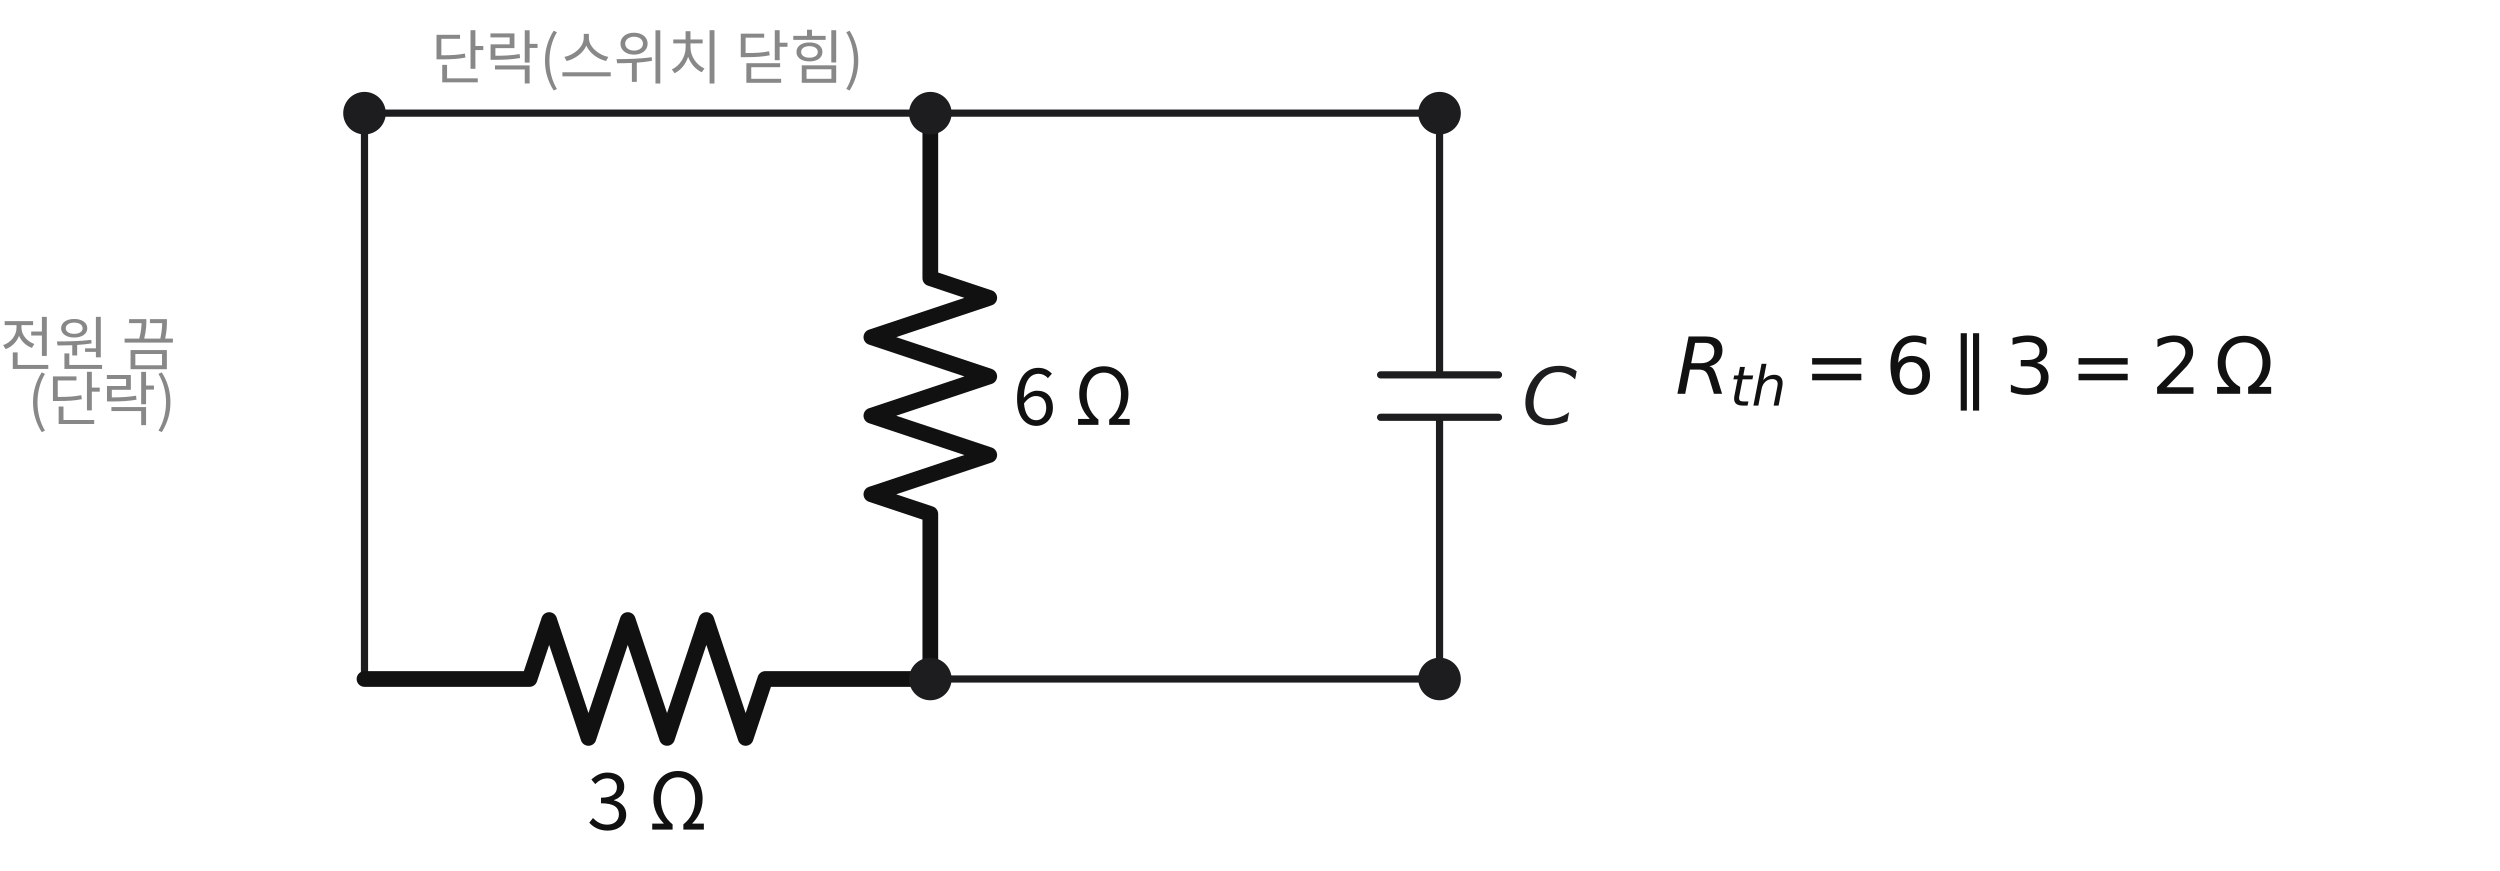
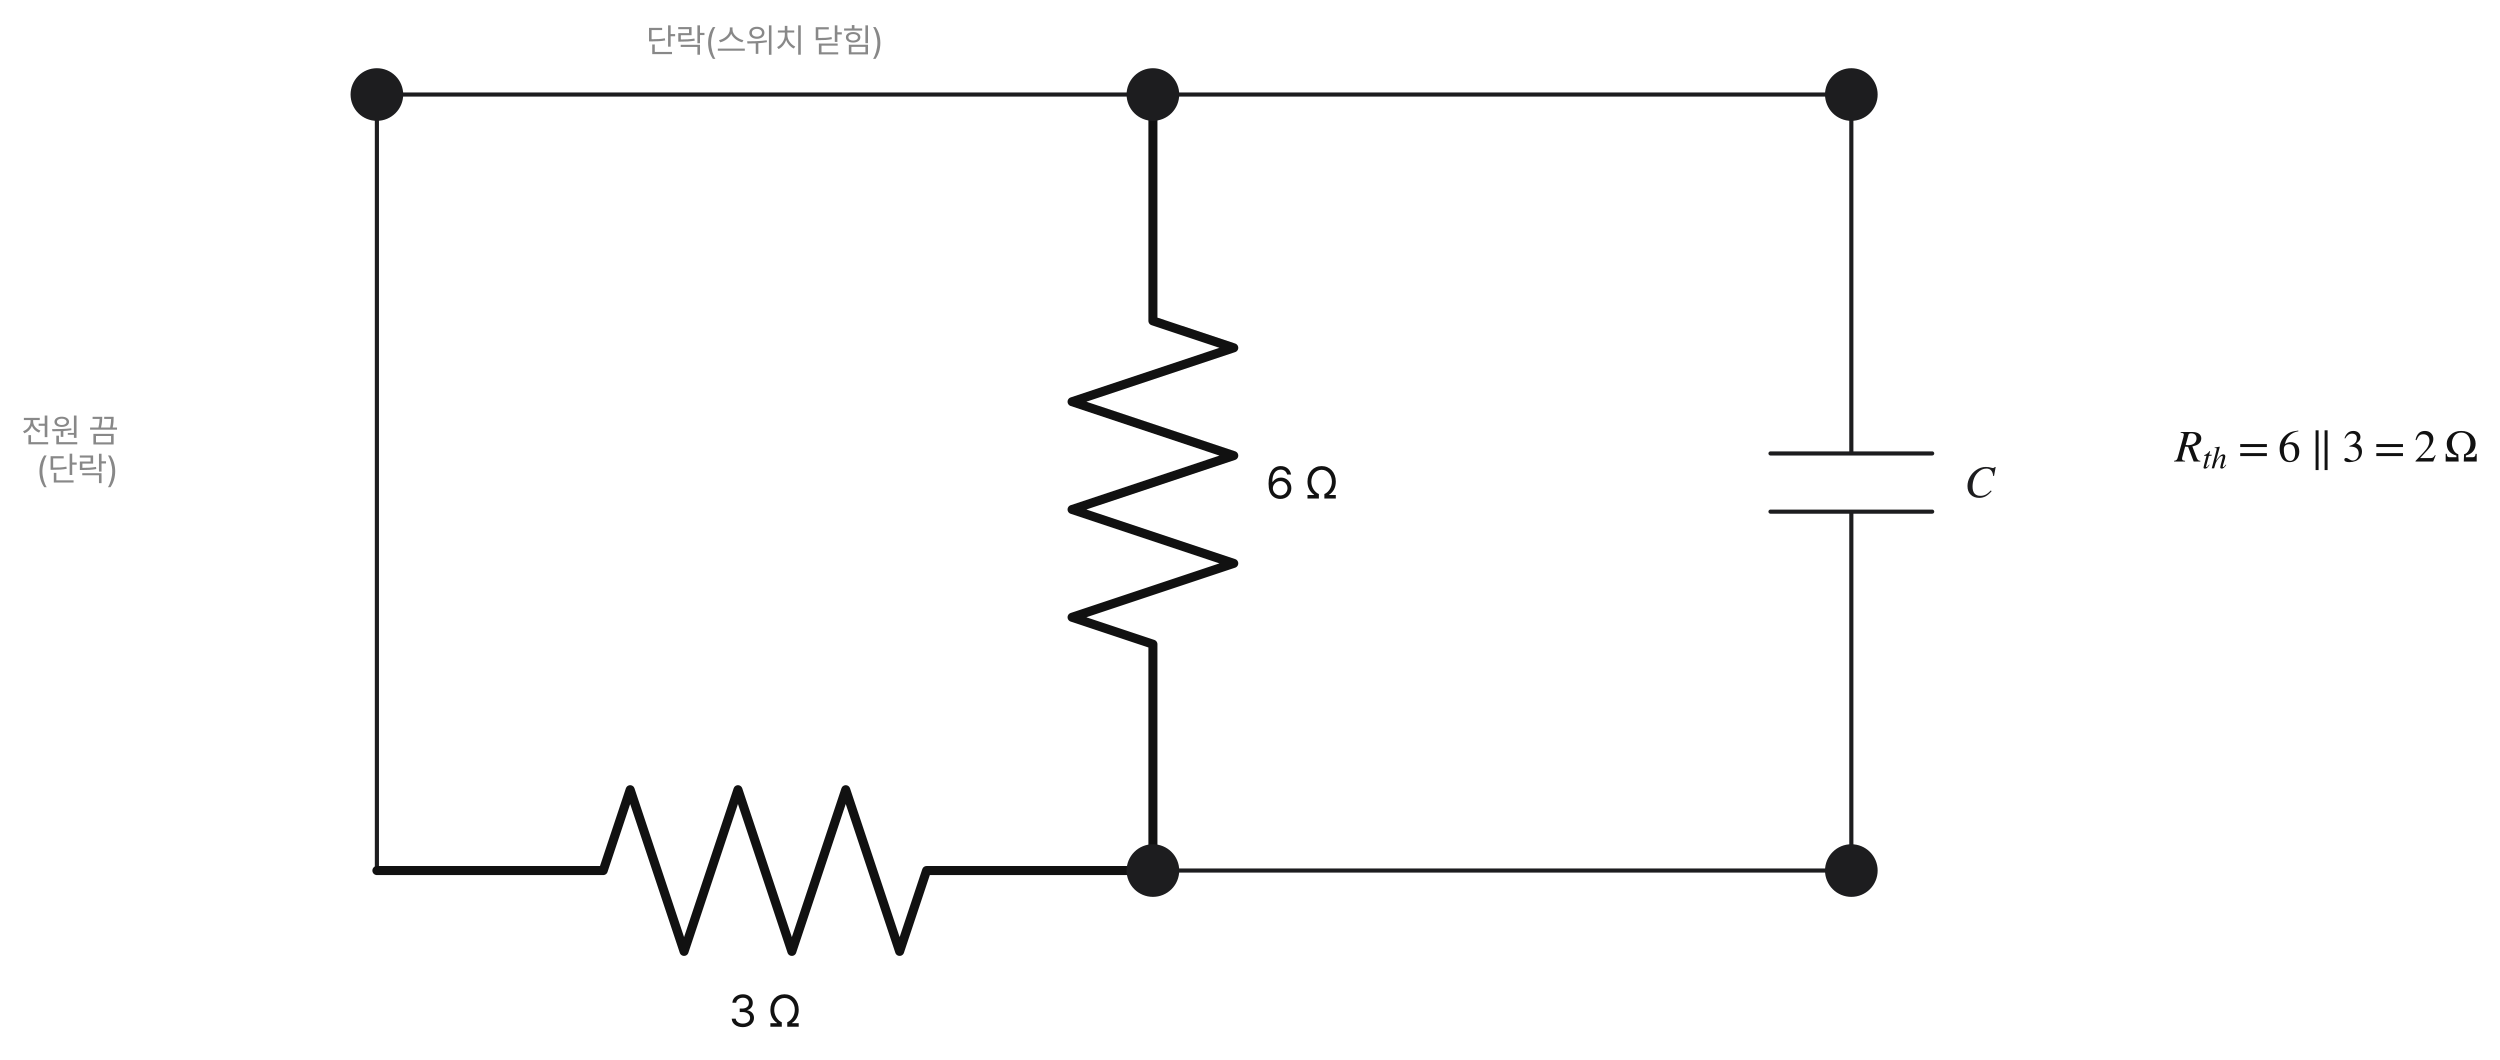
- <svg xmlns="http://www.w3.org/2000/svg" xmlns:xlink="http://www.w3.org/1999/xlink" width="381.745pt" height="132.96pt" viewBox="0 0 381.745 132.96" version="1.1">
+ <svg xmlns="http://www.w3.org/2000/svg" xmlns:xlink="http://www.w3.org/1999/xlink" width="663.029pt" height="280.97pt" viewBox="0 0 663.029 280.97" version="1.1">
  <defs>
    <style type="text/css">*{stroke-linejoin: round; stroke-linecap: butt}</style>
  </defs>
  <g id="figure_1">
    <g id="patch_1">
-       <path d="M 0 132.96  L 381.745 132.96  L 381.745 0  L 0 0  L 0 132.96  z " style="fill: none" />
+       <path d="M 0 280.97 L 663.029 280.97 L 663.029 0 L 0 0 L 0 280.97 z " style="fill: none" />
    </g>
    <g id="axes_1">
      <g id="line2d_1">
-         <path d="M 55.657 103.68  L 55.657 60.48  L 55.657 17.28  " clip-path="url(#p9a8430f06b)" style="fill: none; stroke: #1d1d1f; stroke-width: 1.1; stroke-linecap: round" />
+         <path d="M 99.956 230.881 L 99.956 127.976 L 99.956 25.071 " clip-path="url(#p9f80624210)" style="fill: none; stroke: #1d1d1f; stroke-width: 1.1; stroke-linecap: round" />
      </g>
      <g id="line2d_2">
-         <path d="M 55.657 17.28  L 98.857 17.28  L 142.057 17.28  " clip-path="url(#p9a8430f06b)" style="fill: none; stroke: #1d1d1f; stroke-width: 1.1; stroke-linecap: round" />
+         <path d="M 99.956 25.071 L 202.861 25.071 L 305.766 25.071 " clip-path="url(#p9f80624210)" style="fill: none; stroke: #1d1d1f; stroke-width: 1.1; stroke-linecap: round" />
      </g>
      <g id="line2d_3">
-         <path d="M 142.057 17.28  L 142.057 42.48  L 151.057 45.48  L 133.057 51.48  L 151.057 57.48  L 133.057 63.48  L 151.057 69.48  L 133.057 75.48  L 142.057 78.48  L 142.057 103.68  " clip-path="url(#p9a8430f06b)" style="fill: none; stroke: #111111; stroke-width: 2.4; stroke-linecap: round" />
+         <path d="M 305.766 25.071 L 305.766 85.099 L 327.204 92.245 L 284.327 106.538 L 327.204 120.83 L 284.327 135.122 L 327.204 149.415 L 284.327 163.707 L 305.766 170.853 L 305.766 230.881 " clip-path="url(#p9f80624210)" style="fill: none; stroke: #111111; stroke-width: 2.4; stroke-linecap: round" />
      </g>
      <g id="line2d_4">
-         <path d="M 142.057 17.28  L 180.937 17.28  L 219.817 17.28  " clip-path="url(#p9a8430f06b)" style="fill: none; stroke: #1d1d1f; stroke-width: 1.1; stroke-linecap: round" />
+         <path d="M 305.766 25.071 L 398.38 25.071 L 490.995 25.071 " clip-path="url(#p9f80624210)" style="fill: none; stroke: #1d1d1f; stroke-width: 1.1; stroke-linecap: round" />
      </g>
      <g id="line2d_5">
-         <path d="M 219.817 17.28  L 219.817 57.24  M 228.817 57.24  L 210.817 57.24  M 228.817 63.72  L 210.817 63.72  M 219.817 63.72  L 219.817 103.68  " clip-path="url(#p9a8430f06b)" style="fill: none; stroke: #1d1d1f; stroke-width: 1.1; stroke-linecap: round" />
+         <path d="M 490.995 25.071 L 490.995 120.258 M 512.433 120.258 L 469.556 120.258 M 512.433 135.694 L 469.556 135.694 M 490.995 135.694 L 490.995 230.881 " clip-path="url(#p9f80624210)" style="fill: none; stroke: #1d1d1f; stroke-width: 1.1; stroke-linecap: round" />
      </g>
      <g id="line2d_6">
-         <path d="M 55.657 103.68  L 80.857 103.68  L 83.857 94.68  L 89.857 112.68  L 95.857 94.68  L 101.857 112.68  L 107.857 94.68  L 113.857 112.68  L 116.857 103.68  L 142.057 103.68  " clip-path="url(#p9a8430f06b)" style="fill: none; stroke: #111111; stroke-width: 2.4; stroke-linecap: round" />
+         <path d="M 99.956 230.881 L 159.984 230.881 L 167.13 209.443 L 181.422 252.32 L 195.714 209.443 L 210.007 252.32 L 224.299 209.443 L 238.592 252.32 L 245.738 230.881 L 305.766 230.881 " clip-path="url(#p9f80624210)" style="fill: none; stroke: #111111; stroke-width: 2.4; stroke-linecap: round" />
      </g>
      <g id="line2d_7">
-         <path d="M 142.057 103.68  L 180.937 103.68  L 219.817 103.68  " clip-path="url(#p9a8430f06b)" style="fill: none; stroke: #1d1d1f; stroke-width: 1.1; stroke-linecap: round" />
+         <path d="M 305.766 230.881 L 398.38 230.881 L 490.995 230.881 " clip-path="url(#p9f80624210)" style="fill: none; stroke: #1d1d1f; stroke-width: 1.1; stroke-linecap: round" />
      </g>
      <g id="text_1">
-         <g style="fill: #888888" transform="translate(-0 55.81336) scale(0.09 -0.09)">
+         <g style="fill: #888888" transform="translate(5.76 117.2891) scale(0.09 -0.09)">
          <defs>
-             <path id="NotoSansCJKkr-Regular-d5ff" d="M 4550 5286  L 4550 3693  L 3386 3693  L 3386 3258  L 4550 3258  L 4550 1043  L 5082 1043  L 5082 5286  L 4550 5286  z M 1389 1421  L 1389 -371  L 5242 -371  L 5242 64  L 1914 64  L 1914 1421  L 1389 1421  z M 506 4819  L 506 4384  L 1792 4384  L 1792 4102  C 1792 3277 1197 2509 339 2208  L 614 1779  C 1299 2035 1824 2566 2067 3226  C 2317 2630 2816 2150 3462 1914  L 3731 2336  C 2893 2630 2330 3360 2330 4102  L 2330 4384  L 3597 4384  L 3597 4819  L 506 4819  z " transform="scale(0.015625)" />
-             <path id="NotoSansCJKkr-Regular-d4cb" d="M 2170 5056  C 1325 5056 749 4653 749 4045  C 749 3430 1325 3040 2170 3040  C 3014 3040 3590 3430 3590 4045  C 3590 4653 3014 5056 2170 5056  z M 2170 4659  C 2707 4659 3085 4416 3085 4045  C 3085 3674 2707 3437 2170 3437  C 1626 3437 1248 3674 1248 4045  C 1248 4416 1626 4659 2170 4659  z M 358 2176  C 832 2176 1382 2182 1958 2202  L 1958 1088  L 2490 1088  L 2490 2234  C 3014 2266 3552 2317 4058 2400  L 4019 2784  C 2790 2630 1357 2618 288 2611  L 358 2176  z M 3347 1869  L 3347 1485  L 4525 1485  L 4525 890  L 5056 890  L 5056 5286  L 4525 5286  L 4525 1869  L 3347 1869  z M 1107 1318  L 1107 -371  L 5197 -371  L 5197 64  L 1638 64  L 1638 1318  L 1107 1318  z " transform="scale(0.015625)" />
-             <path id="NotoSansCJKkr-Regular-1" transform="scale(0.015625)" />
-             <path id="NotoSansCJKkr-Regular-be4f" d="M 966 1677  L 966 -403  L 4909 -403  L 4909 1677  L 966 1677  z M 4384 1248  L 4384 26  L 1485 26  L 1485 1248  L 4384 1248  z M 3072 5037  L 3072 4602  L 4397 4602  C 4390 4224 4365 3674 4198 2925  L 2451 2925  C 2682 3853 2682 4525 2682 4858  L 2682 5037  L 806 5037  L 806 4602  L 2163 4602  C 2150 4230 2112 3674 1914 2925  L 320 2925  L 320 2490  L 5562 2490  L 5562 2925  L 4723 2925  C 4915 3795 4915 4422 4915 4794  L 4915 5037  L 3072 5037  z " transform="scale(0.015625)" />
+             <path id="Pretendard-Regular-2204" d="M 4831 5044 L 4338 5044 L 4338 3506 L 3194 3506 L 3194 3100 L 4338 3100 L 4338 969 L 4831 969 L 4831 5044 z M 4988 25 L 1756 25 L 1756 1338 L 1263 1338 L 1263 -388 L 4988 -388 L 4988 25 z M 2156 3900 L 2156 4188 L 3400 4188 L 3400 4594 L 406 4594 L 406 4188 L 1663 4188 L 1663 3900 C 1663 3100 1069 2369 250 2081 L 506 1681 C 1166 1928 1678 2441 1919 3081 C 2156 2506 2641 2038 3269 1813 L 3525 2206 C 2713 2481 2156 3181 2156 3900 z " transform="scale(0.015625)" />
+             <path id="Pretendard-Regular-20d0" d="M 4806 5044 L 4313 5044 L 4313 1756 L 3163 1756 L 3163 1400 L 4313 1400 L 4313 825 L 4806 825 L 4806 5044 z M 4944 25 L 1488 25 L 1488 1238 L 994 1238 L 994 -388 L 4944 -388 L 4944 25 z M 194 2469 L 263 2069 C 728 2066 1263 2069 1825 2094 L 1825 1019 L 2319 1019 L 2319 2119 C 2828 2147 3347 2197 3844 2275 L 3813 2631 C 2619 2481 1231 2475 194 2469 z M 2019 4819 C 1200 4819 644 4431 644 3850 C 644 3256 1200 2888 2019 2888 C 2831 2888 3388 3256 3394 3850 C 3388 4431 2831 4819 2019 4819 z M 2019 4444 C 2544 4450 2919 4206 2925 3850 C 2919 3488 2544 3250 2019 3250 C 1475 3250 1106 3488 1113 3850 C 1106 4206 1475 4450 2019 4444 z " transform="scale(0.015625)" />
+             <path id="Pretendard-Regular-2" transform="scale(0.015625)" />
+             <path id="Pretendard-Regular-a54" d="M 5306 2769 L 4488 2769 C 4669 3619 4669 4225 4669 4575 L 4669 4800 L 2888 4800 L 2888 4394 L 4194 4394 C 4184 4034 4156 3500 4000 2769 L 2281 2769 C 2506 3678 2506 4328 2513 4638 L 2513 4800 L 700 4800 L 700 4394 L 2025 4394 C 2016 4038 1978 3497 1794 2769 L 225 2769 L 225 2369 L 5306 2369 L 5306 2769 z M 4669 1575 L 850 1575 L 850 -413 L 4669 -413 L 4669 1575 z M 1338 1181 L 4181 1181 L 4181 -19 L 1338 -19 L 1338 1181 z " transform="scale(0.015625)" />
          </defs>
-           <use xlink:href="#NotoSansCJKkr-Regular-d5ff" />
-           <use xlink:href="#NotoSansCJKkr-Regular-d4cb" transform="translate(92 0)" />
-           <use xlink:href="#NotoSansCJKkr-Regular-1" transform="translate(184 0)" />
-           <use xlink:href="#NotoSansCJKkr-Regular-be4f" transform="translate(206.4062 0)" />
+           <use xlink:href="#Pretendard-Regular-2204" />
+           <use xlink:href="#Pretendard-Regular-20d0" transform="translate(86.42188 0)" />
+           <use xlink:href="#Pretendard-Regular-2" transform="translate(172.8438 0)" />
+           <use xlink:href="#Pretendard-Regular-a54" transform="translate(197.9375 0)" />
        </g>
-         <g style="fill: #888888" transform="translate(4.213125 64.21992) scale(0.09 -0.09)">
+         <g style="fill: #888888" transform="translate(9.662344 127.4231) scale(0.09 -0.09)">
          <defs>
-             <path id="NotoSansCJKkr-Regular-9" d="M 1530 -1254  L 1888 -1094  C 1338 -186 1075 902 1075 1990  C 1075 3072 1338 4154 1888 5069  L 1530 5235  C 941 4275 589 3245 589 1990  C 589 730 941 -301 1530 -1254  z " transform="scale(0.015625)" />
-             <path id="NotoSansCJKkr-Regular-c0e3" d="M 4282 5293  L 4282 1101  L 4813 1101  L 4813 3136  L 5670 3136  L 5670 3578  L 4813 3578  L 4813 5293  L 4282 5293  z M 589 4794  L 589 2125  L 1037 2125  C 2246 2125 2931 2163 3731 2323  L 3667 2758  C 2912 2605 2259 2566 1114 2566  L 1114 4358  L 3142 4358  L 3142 4794  L 589 4794  z M 1210 1523  L 1210 -371  L 5069 -371  L 5069 64  L 1734 64  L 1734 1523  L 1210 1523  z " transform="scale(0.015625)" />
-             <path id="NotoSansCJKkr-Regular-c578" d="M 1050 1466  L 1050 1030  L 4282 1030  L 4282 -493  L 4813 -493  L 4813 1466  L 1050 1466  z M 557 4947  L 557 4512  L 2643 4512  L 2643 3757  L 570 3757  L 570 2074  L 1024 2074  C 2099 2074 2861 2112 3776 2266  L 3725 2701  C 2842 2554 2106 2515 1094 2515  L 1094 3341  L 3162 3341  L 3162 4947  L 557 4947  z M 4282 5286  L 4282 1773  L 4813 1773  L 4813 3366  L 5670 3366  L 5670 3808  L 4813 3808  L 4813 5286  L 4282 5286  z " transform="scale(0.015625)" />
-             <path id="NotoSansCJKkr-Regular-a" d="M 634 -1254  C 1222 -301 1574 730 1574 1990  C 1574 3245 1222 4275 634 5235  L 269 5069  C 819 4154 1094 3072 1094 1990  C 1094 902 819 -186 269 -1094  L 634 -1254  z " transform="scale(0.015625)" />
+             <path id="Pretendard-Regular-33d1" d="M 569 1725 C 575 544 894 -438 1469 -1275 L 1944 -1275 C 1519 -656 1125 613 1125 1725 C 1125 2838 1519 4100 1944 4719 L 1469 4719 C 894 3888 575 2906 569 1725 z " transform="scale(0.015625)" />
+             <path id="Pretendard-Regular-ce8" d="M 4569 5050 L 4081 5050 L 4081 1025 L 4569 1025 L 4569 2981 L 5413 2981 L 5413 3394 L 4569 3394 L 4569 5050 z M 2963 4569 L 488 4569 L 488 2013 L 919 2013 C 2088 2013 2750 2050 3531 2200 L 3469 2606 C 2725 2453 2091 2425 975 2425 L 975 4156 L 2963 4156 L 2963 4569 z M 4825 25 L 1575 25 L 1575 1431 L 1094 1431 L 1094 -388 L 4825 -388 L 4825 25 z " transform="scale(0.015625)" />
+             <path id="Pretendard-Regular-117d" d="M 2981 4713 L 463 4713 L 463 4313 L 2500 4313 L 2500 3569 L 475 3569 L 475 1969 L 906 1969 C 1938 1969 2681 2000 3575 2150 L 3525 2556 C 2659 2409 1944 2375 956 2375 L 956 3181 L 2981 3181 L 2981 4713 z M 4569 5044 L 4081 5044 L 4081 1669 L 4569 1669 L 4569 3206 L 5413 3206 L 5413 3619 L 4569 3619 L 4569 5044 z M 4569 1375 L 931 1375 L 931 975 L 4081 975 L 4081 -506 L 4569 -506 L 4569 1375 z " transform="scale(0.015625)" />
+             <path id="Pretendard-Regular-33d2" d="M 1613 1725 C 1606 2906 1288 3888 713 4719 L 238 4719 C 663 4100 1056 2838 1056 1725 C 1056 613 663 -656 238 -1275 L 713 -1275 C 1288 -438 1606 544 1613 1725 z " transform="scale(0.015625)" />
          </defs>
-           <use xlink:href="#NotoSansCJKkr-Regular-9" />
-           <use xlink:href="#NotoSansCJKkr-Regular-c0e3" transform="translate(33.79688 0)" />
-           <use xlink:href="#NotoSansCJKkr-Regular-c578" transform="translate(125.7969 0)" />
-           <use xlink:href="#NotoSansCJKkr-Regular-a" transform="translate(217.7969 0)" />
+           <use xlink:href="#Pretendard-Regular-33d1" />
+           <use xlink:href="#Pretendard-Regular-ce8" transform="translate(34.07812 0)" />
+           <use xlink:href="#Pretendard-Regular-117d" transform="translate(120.5 0)" />
+           <use xlink:href="#Pretendard-Regular-33d2" transform="translate(206.9219 0)" />
        </g>
      </g>
      <g id="text_2">
-         <g style="fill: #888888" transform="translate(65.82656 12.05156) scale(0.09 -0.09)">
+         <g style="fill: #888888" transform="translate(171.4415 13.81315) scale(0.09 -0.09)">
          <defs>
-             <path id="NotoSansCJKkr-Regular-d09f" d="M 320 723  L 320 282  L 5568 282  L 5568 723  L 320 723  z M 2637 4890  L 2637 4448  C 2637 3462 1549 2586 538 2387  L 774 1946  C 1651 2150 2547 2771 2918 3610  C 3296 2765 4186 2144 5062 1946  L 5306 2387  C 4288 2579 3194 3462 3194 4448  L 3194 4890  L 2637 4890  z " transform="scale(0.015625)" />
-             <path id="NotoSansCJKkr-Regular-d4ff" d="M 2208 5018  C 1350 5018 736 4538 736 3827  C 736 3123 1350 2637 2208 2637  C 3072 2637 3686 3123 3686 3827  C 3686 4538 3072 5018 2208 5018  z M 2208 4582  C 2778 4582 3181 4275 3181 3827  C 3181 3379 2778 3078 2208 3078  C 1651 3078 1248 3379 1248 3827  C 1248 4275 1651 4582 2208 4582  z M 4538 5286  L 4538 -499  L 5062 -499  L 5062 5286  L 4538 5286  z M 378 1702  C 851 1702 1402 1709 1978 1734  L 1978 -320  L 2509 -320  L 2509 1766  C 3059 1805 3616 1862 4160 1965  L 4122 2362  C 2854 2170 1382 2150 307 2150  L 378 1702  z " transform="scale(0.015625)" />
-             <path id="NotoSansCJKkr-Regular-dc53" d="M 4525 5293  L 4525 -499  L 5056 -499  L 5056 5293  L 4525 5293  z M 1920 5184  L 1920 4288  L 582 4288  L 582 3859  L 1926 3859  L 1926 3418  C 1926 2406 1286 1427 429 1030  L 723 621  C 1395 934 1939 1600 2195 2406  C 2464 1645 3014 1024 3674 723  L 3968 1133  C 3104 1510 2451 2451 2451 3418  L 2451 3859  L 3770 3859  L 3770 4288  L 2451 4288  L 2451 5184  L 1920 5184  z " transform="scale(0.015625)" />
-             <path id="NotoSansCJKkr-Regular-c0e6" d="M 4282 5293  L 4282 2035  L 4813 2035  L 4813 3488  L 5664 3488  L 5664 3930  L 4813 3930  L 4813 5293  L 4282 5293  z M 589 4915  L 589 2362  L 1037 2362  C 2246 2362 2931 2406 3731 2566  L 3667 3002  C 2912 2848 2259 2810 1114 2810  L 1114 4480  L 3130 4480  L 3130 4915  L 589 4915  z M 1197 13  L 1197 -422  L 4973 -422  L 4973 13  L 1728 13  L 1728 1274  L 4864 1274  L 4864 1709  L 1197 1709  L 1197 13  z " transform="scale(0.015625)" />
-             <path id="NotoSansCJKkr-Regular-e593" d="M 4531 5293  L 4531 1786  L 5062 1786  L 5062 5293  L 4531 5293  z M 1325 1478  L 1325 -422  L 5062 -422  L 5062 1478  L 1325 1478  z M 4544 1050  L 4544 13  L 1843 13  L 1843 1050  L 4544 1050  z M 2163 3962  C 1312 3962 749 3558 749 2931  C 749 2298 1312 1901 2163 1901  C 3014 1901 3571 2298 3571 2931  C 3571 3558 3014 3962 2163 3962  z M 2163 3558  C 2707 3558 3066 3315 3066 2931  C 3066 2547 2707 2304 2163 2304  C 1613 2304 1254 2547 1254 2931  C 1254 3315 1613 3558 2163 3558  z M 1894 5338  L 1894 4678  L 403 4678  L 403 4243  L 3917 4243  L 3917 4678  L 2432 4678  L 2432 5338  L 1894 5338  z " transform="scale(0.015625)" />
+             <path id="Pretendard-Regular-1ca4" d="M 2994 4231 L 2994 4656 L 2481 4656 L 2481 4231 C 2481 3275 1400 2438 438 2250 L 663 1838 C 1503 2034 2384 2631 2744 3450 C 3103 2628 3988 2031 4825 1838 L 5050 2250 C 4081 2431 2994 3281 2994 4231 z M 5313 656 L 225 656 L 225 250 L 5313 250 L 5313 656 z " transform="scale(0.015625)" />
+             <path id="Pretendard-Regular-2104" d="M 2056 4775 C 1225 4781 631 4325 631 3644 C 631 2969 1225 2500 2056 2506 C 2888 2500 3481 2969 3481 3644 C 3481 4325 2888 4781 2056 4775 z M 2056 4375 C 2619 4381 3013 4075 3013 3644 C 3013 3206 2619 2906 2056 2913 C 1500 2906 1106 3206 1113 3644 C 1106 4075 1500 4381 2056 4375 z M 4806 5044 L 4325 5044 L 4325 -513 L 4806 -513 L 4806 5044 z M 213 2031 L 281 1613 C 744 1616 1278 1619 1844 1644 L 1844 -338 L 2331 -338 L 2331 1675 C 2866 1706 3419 1766 3950 1863 L 3919 2231 C 2681 2050 1256 2031 213 2031 z " transform="scale(0.015625)" />
+             <path id="Pretendard-Regular-2858" d="M 4806 5050 L 4313 5050 L 4313 -506 L 4806 -506 L 4806 5050 z M 2275 3238 L 2275 3681 L 3569 3681 L 3569 4081 L 2275 4081 L 2275 4944 L 1788 4944 L 1788 4081 L 488 4081 L 488 3681 L 1794 3681 L 1794 3238 C 1794 2263 1163 1325 338 950 L 613 569 C 1253 872 1794 1513 2044 2294 C 2303 1556 2847 953 3488 669 L 3763 1050 C 2925 1406 2275 2306 2275 3238 z " transform="scale(0.015625)" />
+             <path id="Pretendard-Regular-ceb" d="M 4569 5050 L 4081 5050 L 4081 1919 L 4569 1919 L 4569 3325 L 5406 3325 L 5406 3738 L 4569 3738 L 4569 5050 z M 2950 4688 L 488 4688 L 488 2244 L 919 2244 C 2088 2244 2750 2281 3531 2438 L 3469 2844 C 2725 2691 2091 2656 975 2656 L 975 4281 L 2950 4281 L 2950 4688 z M 4625 1606 L 1081 1606 L 1081 -431 L 4725 -431 L 4725 -31 L 1575 -31 L 1575 1206 L 4625 1206 L 4625 1606 z " transform="scale(0.015625)" />
+             <path id="Pretendard-Regular-3198" d="M 4813 5050 L 4325 5050 L 4325 1681 L 4813 1681 L 4813 5050 z M 4813 1381 L 1200 1381 L 1200 -431 L 4813 -431 L 4813 1381 z M 1681 988 L 4331 988 L 4331 -31 L 1681 -31 L 1681 988 z M 3713 4450 L 2256 4450 L 2256 5094 L 1763 5094 L 1763 4450 L 306 4450 L 306 4050 L 3713 4050 L 3713 4450 z M 2013 3775 C 1188 3775 644 3388 650 2788 C 644 2181 1188 1794 2013 1794 C 2831 1794 3375 2181 3375 2788 C 3375 3388 2831 3775 2013 3775 z M 2013 3400 C 2550 3400 2906 3156 2906 2788 C 2906 2406 2550 2175 2013 2169 C 1469 2175 1113 2406 1119 2788 C 1113 3156 1469 3400 2013 3400 z " transform="scale(0.015625)" />
          </defs>
-           <use xlink:href="#NotoSansCJKkr-Regular-c0e3" />
-           <use xlink:href="#NotoSansCJKkr-Regular-c578" transform="translate(92 0)" />
-           <use xlink:href="#NotoSansCJKkr-Regular-9" transform="translate(184 0)" />
-           <use xlink:href="#NotoSansCJKkr-Regular-d09f" transform="translate(217.7969 0)" />
-           <use xlink:href="#NotoSansCJKkr-Regular-d4ff" transform="translate(309.7969 0)" />
-           <use xlink:href="#NotoSansCJKkr-Regular-dc53" transform="translate(401.7969 0)" />
-           <use xlink:href="#NotoSansCJKkr-Regular-1" transform="translate(493.7969 0)" />
-           <use xlink:href="#NotoSansCJKkr-Regular-c0e6" transform="translate(516.2031 0)" />
-           <use xlink:href="#NotoSansCJKkr-Regular-e593" transform="translate(608.2031 0)" />
-           <use xlink:href="#NotoSansCJKkr-Regular-a" transform="translate(700.2031 0)" />
+           <use xlink:href="#Pretendard-Regular-ce8" />
+           <use xlink:href="#Pretendard-Regular-117d" transform="translate(86.42188 0)" />
+           <use xlink:href="#Pretendard-Regular-33d1" transform="translate(172.8438 0)" />
+           <use xlink:href="#Pretendard-Regular-1ca4" transform="translate(206.9219 0)" />
+           <use xlink:href="#Pretendard-Regular-2104" transform="translate(293.3438 0)" />
+           <use xlink:href="#Pretendard-Regular-2858" transform="translate(379.7656 0)" />
+           <use xlink:href="#Pretendard-Regular-2" transform="translate(466.1875 0)" />
+           <use xlink:href="#Pretendard-Regular-ceb" transform="translate(491.2812 0)" />
+           <use xlink:href="#Pretendard-Regular-3198" transform="translate(577.7031 0)" />
+           <use xlink:href="#Pretendard-Regular-33d2" transform="translate(664.125 0)" />
        </g>
      </g>
      <g id="text_3">
-         <g style="fill: #111111" transform="translate(154.6566 64.87781) scale(0.12 -0.12)">
+         <g style="fill: #111111" transform="translate(335.7796 132.2128) scale(0.12 -0.12)">
          <defs>
-             <path id="NotoSansCJKkr-Regular-f6b7" d="M 1920 -83  C 2650 -83 3264 506 3264 1376  C 3264 2310 2752 2784 1958 2784  C 1594 2784 1184 2566 896 2202  C 922 3661 1459 4160 2106 4160  C 2394 4160 2675 4026 2854 3802  L 3181 4166  C 2925 4442 2573 4646 2080 4646  C 1171 4646 346 3942 346 2112  C 346 646 1018 -83 1920 -83  z M 909 1741  C 1222 2189 1574 2349 1869 2349  C 2432 2349 2720 1971 2720 1376  C 2720 774 2368 378 1914 378  C 1338 378 986 851 909 1741  z " transform="scale(0.015625)" />
-             <path id="NotoSansCJKkr-Regular-118" d="M 326 0  L 1984 0  L 1984 429  C 1453 851 1030 1485 1030 2477  C 1030 3494 1549 4256 2426 4256  C 3302 4256 3821 3494 3821 2477  C 3821 1485 3405 851 2861 429  L 2861 0  L 4531 0  L 4531 486  L 3590 486  L 3590 512  C 4000 915 4429 1562 4429 2509  C 4429 3827 3635 4774 2426 4774  C 1210 4774 422 3827 422 2509  C 422 1562 858 915 1261 512  L 1261 486  L 326 486  L 326 0  z " transform="scale(0.015625)" />
+             <path id="Pretendard-Regular-32cf" d="M 2000 -63 C 2950 -69 3575 613 3575 1463 C 3575 2338 2906 2963 2100 2963 C 1613 2963 1200 2738 938 2363 L 881 2363 C 881 3450 1325 4088 2069 4088 C 2575 4088 2875 3788 2981 3388 L 3538 3388 C 3419 4100 2863 4588 2069 4588 C 1006 4588 350 3688 350 2088 C 350 413 1213 -50 2000 -63 z M 2000 431 C 1394 431 956 919 956 1450 C 963 1988 1419 2469 2013 2469 C 2606 2469 3025 2013 3031 1456 C 3025 894 2588 431 2000 431 z " transform="scale(0.015625)" />
+             <path id="Pretendard-Regular-496" d="M 325 0 L 1938 0 L 1938 631 C 1363 881 869 1550 869 2388 C 869 3325 1475 4063 2331 4063 C 3175 4063 3781 3325 3781 2388 C 3781 1550 3294 881 2713 631 L 2713 0 L 4331 0 L 4331 500 L 3388 500 L 3388 538 C 3969 913 4331 1538 4331 2394 C 4331 3675 3494 4588 2331 4588 C 1156 4588 325 3675 325 2394 C 325 1538 688 913 1263 538 L 1263 500 L 325 500 L 325 0 z " transform="scale(0.015625)" />
          </defs>
-           <use xlink:href="#NotoSansCJKkr-Regular-f6b7" />
-           <use xlink:href="#NotoSansCJKkr-Regular-1" transform="translate(55.5 0)" />
-           <use xlink:href="#NotoSansCJKkr-Regular-118" transform="translate(77.90625 0)" />
+           <use xlink:href="#Pretendard-Regular-32cf" />
+           <use xlink:href="#Pretendard-Regular-2" transform="translate(61.32812 0)" />
+           <use xlink:href="#Pretendard-Regular-496" transform="translate(86.42188 0)" />
        </g>
      </g>
      <g id="text_4">
-         <g style="fill: #1d1d1f" transform="translate(232.4166 64.86) scale(0.12 -0.12)">
+         <g style="fill: #1d1d1f" transform="translate(521.0086 131.8763) scale(0.12 -0.12)">
          <defs>
-             <path id="DejaVuSans-Oblique-26" d="M 4447 4306  L 4319 3641  Q 4019 3944 3683 4091  Q 3347 4238 2956 4238  Q 2422 4238 2017 3981  Q 1613 3725 1319 3200  Q 1131 2863 1032 2486  Q 934 2109 934 1728  Q 934 1091 1264 756  Q 1594 422 2222 422  Q 2656 422 3056 561  Q 3456 700 3834 978  L 3688 231  Q 3316 72 2936 -9  Q 2556 -91 2175 -91  Q 1278 -91 773 396  Q 269 884 269 1753  Q 269 2309 461 2846  Q 653 3384 1013 3828  Q 1394 4300 1883 4525  Q 2372 4750 3022 4750  Q 3422 4750 3780 4639  Q 4138 4528 4447 4306  z " transform="scale(0.015625)" />
+             <path id="STIXGeneral-Italic-26" d="M 4410 4250 L 4173 2970 L 4058 2989 Q 3942 4032 3104 4032 Q 2406 4032 1830 3411 Q 1491 3053 1315 2541 Q 1139 2029 1139 1485 Q 1139 173 2259 173 Q 2656 173 2985 339 Q 3315 506 3725 934 L 3840 838 Q 3411 333 2998 109 Q 2586 -115 2093 -115 Q 1344 -115 883 329 Q 422 774 422 1555 Q 422 2214 748 2812 Q 1075 3411 1619 3795 Q 2272 4262 3021 4262 Q 3462 4262 3770 4154 Q 3898 4109 4032 4109 Q 4205 4109 4275 4250 L 4410 4250 z " transform="scale(0.015625)" />
          </defs>
-           <use xlink:href="#DejaVuSans-Oblique-26" transform="translate(0 0.78125)" />
+           <use xlink:href="#STIXGeneral-Italic-26" transform="translate(0 0.40625)" />
        </g>
      </g>
      <g id="text_5">
-         <g style="fill: #111111" transform="translate(89.63438 126.6778) scale(0.12 -0.12)">
+         <g style="fill: #111111" transform="translate(193.2869 272.2946) scale(0.12 -0.12)">
          <defs>
-             <path id="NotoSansCJKkr-Regular-f6b4" d="M 1683 -83  C 2522 -83 3194 403 3194 1216  C 3194 1843 2752 2246 2202 2381  L 2202 2406  C 2694 2586 3034 2938 3034 3494  C 3034 4224 2458 4646 1664 4646  C 1126 4646 710 4403 358 4077  L 672 3706  C 941 3981 1267 4173 1645 4173  C 2138 4173 2438 3891 2438 3450  C 2438 2970 2112 2598 1139 2598  L 1139 2144  C 2227 2144 2598 1786 2598 1242  C 2598 723 2208 403 1645 403  C 1114 403 762 659 486 941  L 186 563  C 493 224 954 -83 1683 -83  z " transform="scale(0.015625)" />
+             <path id="Pretendard-Regular-32cc" d="M 1988 -63 C 2888 -63 3569 488 3563 1231 C 3569 1806 3206 2225 2619 2319 L 2619 2350 C 3094 2481 3394 2863 3388 3375 C 3394 4025 2869 4588 2006 4588 C 1200 4588 538 4106 506 3388 L 1050 3388 C 1075 3831 1519 4100 2000 4100 C 2513 4100 2844 3794 2844 3344 C 2844 2875 2463 2569 1913 2569 L 1544 2569 L 1544 2075 L 1913 2075 C 2619 2075 3013 1725 3013 1231 C 3013 763 2575 438 1981 438 C 1444 438 1013 706 981 1138 L 413 1138 C 444 419 1088 -63 1988 -63 z " transform="scale(0.015625)" />
          </defs>
-           <use xlink:href="#NotoSansCJKkr-Regular-f6b4" />
-           <use xlink:href="#NotoSansCJKkr-Regular-1" transform="translate(55.5 0)" />
-           <use xlink:href="#NotoSansCJKkr-Regular-118" transform="translate(77.90625 0)" />
+           <use xlink:href="#Pretendard-Regular-32cc" />
+           <use xlink:href="#Pretendard-Regular-2" transform="translate(61.71875 0)" />
+           <use xlink:href="#Pretendard-Regular-496" transform="translate(86.8125 0)" />
        </g>
      </g>
      <g id="text_6">
-         <g style="fill: #111111" transform="translate(255.8166 60.24) scale(0.12 -0.12)">
+         <g style="fill: #111111" transform="translate(576.7488 122.4008) scale(0.12 -0.12)">
          <defs>
-             <path id="DejaVuSans-Oblique-35" d="M 1613 4147  L 1294 2491  L 2106 2491  Q 2584 2491 2879 2755  Q 3175 3019 3175 3444  Q 3175 3784 2976 3965  Q 2778 4147 2406 4147  L 1613 4147  z M 2772 2241  Q 2972 2194 3105 2009  Q 3238 1825 3413 1275  L 3809 0  L 3144 0  L 2778 1197  Q 2638 1659 2453 1815  Q 2269 1972 1888 1972  L 1191 1972  L 806 0  L 172 0  L 1081 4666  L 2503 4666  Q 3150 4666 3495 4373  Q 3841 4081 3841 3531  Q 3841 3044 3547 2687  Q 3253 2331 2772 2241  z " transform="scale(0.015625)" />
-             <path id="DejaVuSans-Oblique-57" d="M 2706 3500  L 2619 3053  L 1472 3053  L 1100 1153  Q 1081 1047 1072 975  Q 1063 903 1063 863  Q 1063 663 1183 572  Q 1303 481 1569 481  L 2150 481  L 2053 0  L 1503 0  Q 991 0 739 200  Q 488 400 488 806  Q 488 878 497 964  Q 506 1050 525 1153  L 897 3053  L 409 3053  L 500 3500  L 978 3500  L 1172 4494  L 1747 4494  L 1556 3500  L 2706 3500  z " transform="scale(0.015625)" />
-             <path id="DejaVuSans-Oblique-4b" d="M 3566 2113  L 3156 0  L 2578 0  L 2988 2091  Q 3016 2238 3031 2350  Q 3047 2463 3047 2528  Q 3047 2791 2881 2937  Q 2716 3084 2419 3084  Q 1956 3084 1617 2771  Q 1278 2459 1178 1941  L 800 0  L 225 0  L 1172 4863  L 1747 4863  L 1375 2950  Q 1594 3244 1934 3414  Q 2275 3584 2650 3584  Q 3113 3584 3367 3334  Q 3622 3084 3622 2631  Q 3622 2519 3608 2391  Q 3594 2263 3566 2113  z " transform="scale(0.015625)" />
-             <path id="DejaVuSans-20" d="M 678 2906  L 4684 2906  L 4684 2381  L 678 2381  L 678 2906  z M 678 1631  L 4684 1631  L 4684 1100  L 678 1100  L 678 1631  z " transform="scale(0.015625)" />
-             <path id="DejaVuSans-19" d="M 2113 2584  Q 1688 2584 1439 2293  Q 1191 2003 1191 1497  Q 1191 994 1439 701  Q 1688 409 2113 409  Q 2538 409 2786 701  Q 3034 994 3034 1497  Q 3034 2003 2786 2293  Q 2538 2584 2113 2584  z M 3366 4563  L 3366 3988  Q 3128 4100 2886 4159  Q 2644 4219 2406 4219  Q 1781 4219 1451 3797  Q 1122 3375 1075 2522  Q 1259 2794 1537 2939  Q 1816 3084 2150 3084  Q 2853 3084 3261 2657  Q 3669 2231 3669 1497  Q 3669 778 3244 343  Q 2819 -91 2113 -91  Q 1303 -91 875 529  Q 447 1150 447 2328  Q 447 3434 972 4092  Q 1497 4750 2381 4750  Q 2619 4750 2861 4703  Q 3103 4656 3366 4563  z " transform="scale(0.015625)" />
-             <path id="DejaVuSans-caf" d="M 850 4934  L 1350 4934  L 1350 -1369  L 850 -1369  L 850 4934  z M 1850 4934  L 2350 4934  L 2350 -1369  L 1850 -1369  L 1850 4934  z " transform="scale(0.015625)" />
-             <path id="DejaVuSans-16" d="M 2597 2516  Q 3050 2419 3304 2112  Q 3559 1806 3559 1356  Q 3559 666 3084 287  Q 2609 -91 1734 -91  Q 1441 -91 1130 -33  Q 819 25 488 141  L 488 750  Q 750 597 1062 519  Q 1375 441 1716 441  Q 2309 441 2620 675  Q 2931 909 2931 1356  Q 2931 1769 2642 2001  Q 2353 2234 1838 2234  L 1294 2234  L 1294 2753  L 1863 2753  Q 2328 2753 2575 2939  Q 2822 3125 2822 3475  Q 2822 3834 2567 4026  Q 2313 4219 1838 4219  Q 1578 4219 1281 4162  Q 984 4106 628 3988  L 628 4550  Q 988 4650 1302 4700  Q 1616 4750 1894 4750  Q 2613 4750 3031 4423  Q 3450 4097 3450 3541  Q 3450 3153 3228 2886  Q 3006 2619 2597 2516  z " transform="scale(0.015625)" />
-             <path id="DejaVuSans-15" d="M 1228 531  L 3431 531  L 3431 0  L 469 0  L 469 531  Q 828 903 1448 1529  Q 2069 2156 2228 2338  Q 2531 2678 2651 2914  Q 2772 3150 2772 3378  Q 2772 3750 2511 3984  Q 2250 4219 1831 4219  Q 1534 4219 1204 4116  Q 875 4013 500 3803  L 500 4441  Q 881 4594 1212 4672  Q 1544 4750 1819 4750  Q 2544 4750 2975 4387  Q 3406 4025 3406 3419  Q 3406 3131 3298 2873  Q 3191 2616 2906 2266  Q 2828 2175 2409 1742  Q 1991 1309 1228 531  z " transform="scale(0.015625)" />
-             <path id="DejaVuSans-33d" d="M 4647 556  L 4647 0  L 2772 0  L 2772 556  Q 3325 859 3634 1378  Q 3944 1897 3944 2528  Q 3944 3278 3531 3731  Q 3119 4184 2444 4184  Q 1769 4184 1355 3729  Q 941 3275 941 2528  Q 941 1897 1250 1378  Q 1563 859 2119 556  L 2119 0  L 244 0  L 244 556  L 1241 556  Q 747 991 519 1456  Q 294 1922 294 2497  Q 294 3491 894 4106  Q 1491 4722 2444 4722  Q 3391 4722 3994 4106  Q 4594 3494 4594 2528  Q 4594 1922 4372 1459  Q 4150 997 3647 556  L 4647 556  z " transform="scale(0.015625)" />
+             <path id="STIXGeneral-Italic-35" d="M 845 4179 L 2458 4179 Q 3078 4179 3420 3936 Q 3763 3693 3763 3277 Q 3763 2778 3341 2458 Q 3091 2266 2502 2131 L 3072 627 Q 3181 333 3299 217 Q 3418 102 3629 102 L 3629 0 L 2688 0 L 1901 2074 L 1478 2106 L 1126 806 Q 1043 512 1043 403 Q 1043 256 1126 192 Q 1210 128 1472 102 L 1472 0 L -83 0 L -83 102 Q 173 134 278 243 Q 384 352 461 646 L 1222 3405 Q 1299 3699 1299 3808 Q 1299 3923 1210 3987 Q 1133 4038 845 4077 L 845 4179 z M 1958 3795 L 1555 2342 Q 1754 2310 1882 2310 Q 2451 2310 2771 2566 Q 3091 2822 3091 3270 Q 3091 3603 2892 3795 Q 2694 3987 2323 3987 Q 2010 3987 1958 3795 z " transform="scale(0.015625)" />
+             <path id="STIXGeneral-Italic-57" d="M 1894 2739 L 1862 2534 L 1325 2534 L 768 435 Q 755 384 755 346 Q 755 243 851 243 Q 928 243 1030 342 Q 1133 442 1370 749 L 1453 704 Q 1158 256 969 93 Q 781 -70 538 -70 Q 243 -70 243 166 Q 243 230 346 640 L 845 2534 L 365 2534 L 358 2573 Q 358 2688 570 2733 Q 730 2771 992 2979 Q 1254 3187 1421 3437 Q 1459 3494 1510 3494 Q 1568 3494 1568 3443 Q 1568 3411 1562 3398 L 1382 2739 L 1894 2739 z " transform="scale(0.015625)" />
+             <path id="STIXGeneral-Italic-4b" d="M 2976 755 L 3059 672 Q 2765 256 2566 99 Q 2368 -58 2125 -58 Q 1997 -58 1920 16 Q 1843 90 1843 211 Q 1843 320 1971 800 L 2323 2125 Q 2368 2304 2368 2336 Q 2368 2496 2189 2496 Q 2016 2496 1744 2240 Q 1472 1984 1216 1600 Q 1018 1293 902 1001 Q 787 710 602 0 L 122 0 L 1056 3546 Q 1139 3866 1139 3942 Q 1139 4019 1056 4060 Q 973 4102 877 4102 L 704 4102 L 704 4198 Q 1190 4256 1709 4371 L 1754 4333 L 979 1472 Q 1811 2822 2451 2822 Q 2662 2822 2764 2704 Q 2867 2586 2867 2394 Q 2867 2118 2560 1158 Q 2349 512 2349 358 Q 2349 243 2451 243 Q 2528 243 2621 336 Q 2714 429 2976 755 z " transform="scale(0.015625)" />
+             <path id="STIXGeneral-Regular-20" d="M 4077 2048 L 307 2048 L 307 2470 L 4077 2470 L 4077 2048 z M 4077 768 L 307 768 L 307 1190 L 4077 1190 L 4077 768 z " transform="scale(0.015625)" />
+             <path id="STIXGeneral-Regular-19" d="M 2854 4378 L 2867 4275 Q 2112 4154 1606 3664 Q 1101 3174 973 2451 Q 1344 2739 1786 2739 Q 2349 2739 2672 2380 Q 2995 2022 2995 1402 Q 2995 774 2669 378 Q 2291 -90 1651 -90 Q 870 -90 518 557 Q 218 1107 218 1786 Q 218 2835 915 3552 Q 1312 3962 1731 4131 Q 2150 4301 2854 4378 z M 2419 1203 Q 2419 2445 1555 2445 Q 1235 2445 1024 2275 Q 813 2106 813 1702 Q 813 954 1046 522 Q 1280 90 1722 90 Q 2061 90 2240 394 Q 2419 698 2419 1203 z " transform="scale(0.015625)" />
+             <path id="STIXGeneral-Regular-438" d="M 2522 -1210 L 2099 -1210 L 2099 4416 L 2522 4416 L 2522 -1210 z M 1248 -1210 L 826 -1210 L 826 4416 L 1248 4416 L 1248 -1210 z " transform="scale(0.015625)" />
+             <path id="STIXGeneral-Regular-16" d="M 390 3264 L 288 3290 Q 435 3770 748 4048 Q 1062 4326 1542 4326 Q 1990 4326 2265 4083 Q 2541 3840 2541 3450 Q 2541 2925 1946 2566 Q 2298 2413 2477 2227 Q 2758 1914 2758 1402 Q 2758 890 2464 506 Q 2246 211 1840 60 Q 1434 -90 979 -90 Q 262 -90 262 275 Q 262 378 339 442 Q 416 506 525 506 Q 685 506 915 339 Q 1197 141 1466 141 Q 1818 141 2058 425 Q 2298 710 2298 1120 Q 2298 1856 1632 2048 Q 1434 2112 979 2112 L 979 2202 Q 1338 2323 1517 2432 Q 2035 2726 2035 3290 Q 2035 3610 1852 3776 Q 1670 3942 1344 3942 Q 768 3942 390 3264 z " transform="scale(0.015625)" />
+             <path id="STIXGeneral-Regular-15" d="M 3034 877 L 2688 0 L 186 0 L 186 77 L 1325 1286 Q 1773 1754 1965 2144 Q 2157 2534 2157 2950 Q 2157 3379 1920 3616 Q 1683 3853 1267 3853 Q 922 3853 720 3673 Q 518 3494 326 3021 L 192 3053 Q 301 3648 630 3987 Q 960 4326 1523 4326 Q 2054 4326 2380 4006 Q 2707 3686 2707 3200 Q 2707 2477 1888 1613 L 832 486 L 2330 486 Q 2541 486 2665 569 Q 2790 653 2944 915 L 3034 877 z " transform="scale(0.015625)" />
+             <path id="STIXGeneral-Regular-268" d="M 4576 0 L 2746 0 L 2790 1030 Q 3187 1126 3440 1574 Q 3693 2022 3693 2554 Q 3693 3251 3344 3673 Q 2995 4096 2380 4096 Q 1766 4096 1417 3635 Q 1069 3174 1069 2554 Q 1069 2054 1315 1600 Q 1562 1146 1965 1030 L 2022 0 L 186 0 L 186 1094 L 346 1094 Q 352 806 438 707 Q 525 608 742 608 L 1709 608 L 1696 845 Q 1018 1037 678 1446 Q 339 1856 339 2541 Q 339 3238 899 3782 Q 1459 4326 2380 4326 Q 3302 4326 3862 3804 Q 4422 3283 4422 2541 Q 4422 1235 3046 845 L 3034 608 L 4019 608 Q 4397 608 4416 1082 L 4576 1082 L 4576 0 z " transform="scale(0.015625)" />
          </defs>
-           <use xlink:href="#DejaVuSans-Oblique-35" transform="translate(0 0.90625)" />
-           <use xlink:href="#DejaVuSans-Oblique-57" transform="translate(69.48242 -14.0937) scale(0.7)" />
-           <use xlink:href="#DejaVuSans-Oblique-4b" transform="translate(96.92871 -14.0937) scale(0.7)" />
-           <use xlink:href="#DejaVuSans-20" transform="translate(163.5107 0.90625)" />
-           <use xlink:href="#DejaVuSans-19" transform="translate(266.7822 0.90625)" />
-           <use xlink:href="#DejaVuSans-caf" transform="translate(349.8877 0.90625)" />
-           <use xlink:href="#DejaVuSans-16" transform="translate(419.3701 0.90625)" />
-           <use xlink:href="#DejaVuSans-20" transform="translate(502.4756 0.90625)" />
-           <use xlink:href="#DejaVuSans-15" transform="translate(605.7471 0.90625)" />
-           <use xlink:href="#DejaVuSans-33d" transform="translate(685.6058 0.90625)" />
+           <use xlink:href="#STIXGeneral-Italic-35" />
+           <use xlink:href="#STIXGeneral-Italic-57" transform="translate(61.09994 -15) scale(0.7)" />
+           <use xlink:href="#STIXGeneral-Italic-4b" transform="translate(80.55993 -15) scale(0.7)" />
+           <use xlink:href="#STIXGeneral-Regular-20" transform="translate(140.0599 0)" />
+           <use xlink:href="#STIXGeneral-Regular-19" transform="translate(228.5598 0)" />
+           <use xlink:href="#STIXGeneral-Regular-438" transform="translate(298.5598 0)" />
+           <use xlink:href="#STIXGeneral-Regular-16" transform="translate(370.8597 0)" />
+           <use xlink:href="#STIXGeneral-Regular-20" transform="translate(440.8597 0)" />
+           <use xlink:href="#STIXGeneral-Regular-15" transform="translate(529.3596 0)" />
+           <use xlink:href="#STIXGeneral-Regular-268" transform="translate(596.0266 0)" />
        </g>
      </g>
      <g id="patch_2">
-         <path d="M 55.657 19.98  C 56.373 19.98 57.059 19.696 57.566 19.189  C 58.072 18.683 58.357 17.996 58.357 17.28  C 58.357 16.564 58.072 15.877 57.566 15.371  C 57.059 14.864 56.373 14.58 55.657 14.58  C 54.941 14.58 54.254 14.864 53.747 15.371  C 53.241 15.877 52.957 16.564 52.957 17.28  C 52.957 17.996 53.241 18.683 53.747 19.189  C 54.254 19.696 54.941 19.98 55.657 19.98  z " clip-path="url(#p9a8430f06b)" style="fill: #1d1d1f; stroke: #1d1d1f; stroke-width: 1.1; stroke-linejoin: miter" />
+         <path d="M 99.956 31.503 C 101.661 31.503 103.297 30.825 104.503 29.619 C 105.71 28.413 106.387 26.777 106.387 25.071 C 106.387 23.366 105.71 21.73 104.503 20.523 C 103.297 19.317 101.661 18.64 99.956 18.64 C 98.25 18.64 96.614 19.317 95.408 20.523 C 94.202 21.73 93.524 23.366 93.524 25.071 C 93.524 26.777 94.202 28.413 95.408 29.619 C 96.614 30.825 98.25 31.503 99.956 31.503 z " clip-path="url(#p9f80624210)" style="fill: #1d1d1f; stroke: #1d1d1f; stroke-width: 1.1; stroke-linejoin: miter" />
      </g>
      <g id="patch_3">
-         <path d="M 142.057 19.98  C 142.773 19.98 143.459 19.696 143.966 19.189  C 144.472 18.683 144.757 17.996 144.757 17.28  C 144.757 16.564 144.472 15.877 143.966 15.371  C 143.459 14.864 142.773 14.58 142.057 14.58  C 141.341 14.58 140.654 14.864 140.147 15.371  C 139.641 15.877 139.357 16.564 139.357 17.28  C 139.357 17.996 139.641 18.683 140.147 19.189  C 140.654 19.696 141.341 19.98 142.057 19.98  z " clip-path="url(#p9a8430f06b)" style="fill: #1d1d1f; stroke: #1d1d1f; stroke-width: 1.1; stroke-linejoin: miter" />
+         <path d="M 305.766 31.503 C 307.471 31.503 309.107 30.825 310.313 29.619 C 311.52 28.413 312.197 26.777 312.197 25.071 C 312.197 23.366 311.52 21.73 310.313 20.523 C 309.107 19.317 307.471 18.64 305.766 18.64 C 304.06 18.64 302.424 19.317 301.218 20.523 C 300.012 21.73 299.334 23.366 299.334 25.071 C 299.334 26.777 300.012 28.413 301.218 29.619 C 302.424 30.825 304.06 31.503 305.766 31.503 z " clip-path="url(#p9f80624210)" style="fill: #1d1d1f; stroke: #1d1d1f; stroke-width: 1.1; stroke-linejoin: miter" />
      </g>
      <g id="patch_4">
-         <path d="M 142.057 106.38  C 142.773 106.38 143.459 106.096 143.966 105.589  C 144.472 105.083 144.757 104.396 144.757 103.68  C 144.757 102.964 144.472 102.277 143.966 101.771  C 143.459 101.264 142.773 100.98 142.057 100.98  C 141.341 100.98 140.654 101.264 140.147 101.771  C 139.641 102.277 139.357 102.964 139.357 103.68  C 139.357 104.396 139.641 105.083 140.147 105.589  C 140.654 106.096 141.341 106.38 142.057 106.38  z " clip-path="url(#p9a8430f06b)" style="fill: #1d1d1f; stroke: #1d1d1f; stroke-width: 1.1; stroke-linejoin: miter" />
+         <path d="M 305.766 237.313 C 307.471 237.313 309.107 236.635 310.313 235.429 C 311.52 234.223 312.197 232.587 312.197 230.881 C 312.197 229.176 311.52 227.54 310.313 226.333 C 309.107 225.127 307.471 224.45 305.766 224.45 C 304.06 224.45 302.424 225.127 301.218 226.333 C 300.012 227.54 299.334 229.176 299.334 230.881 C 299.334 232.587 300.012 234.223 301.218 235.429 C 302.424 236.635 304.06 237.313 305.766 237.313 z " clip-path="url(#p9f80624210)" style="fill: #1d1d1f; stroke: #1d1d1f; stroke-width: 1.1; stroke-linejoin: miter" />
      </g>
      <g id="patch_5">
-         <path d="M 219.817 19.98  C 220.533 19.98 221.219 19.696 221.726 19.189  C 222.232 18.683 222.517 17.996 222.517 17.28  C 222.517 16.564 222.232 15.877 221.726 15.371  C 221.219 14.864 220.533 14.58 219.817 14.58  C 219.101 14.58 218.414 14.864 217.907 15.371  C 217.401 15.877 217.117 16.564 217.117 17.28  C 217.117 17.996 217.401 18.683 217.907 19.189  C 218.414 19.696 219.101 19.98 219.817 19.98  z " clip-path="url(#p9a8430f06b)" style="fill: #1d1d1f; stroke: #1d1d1f; stroke-width: 1.1; stroke-linejoin: miter" />
+         <path d="M 490.995 31.503 C 492.7 31.503 494.336 30.825 495.542 29.619 C 496.749 28.413 497.426 26.777 497.426 25.071 C 497.426 23.366 496.749 21.73 495.542 20.523 C 494.336 19.317 492.7 18.64 490.995 18.64 C 489.289 18.64 487.653 19.317 486.447 20.523 C 485.241 21.73 484.563 23.366 484.563 25.071 C 484.563 26.777 485.241 28.413 486.447 29.619 C 487.653 30.825 489.289 31.503 490.995 31.503 z " clip-path="url(#p9f80624210)" style="fill: #1d1d1f; stroke: #1d1d1f; stroke-width: 1.1; stroke-linejoin: miter" />
      </g>
      <g id="patch_6">
-         <path d="M 219.817 106.38  C 220.533 106.38 221.219 106.096 221.726 105.589  C 222.232 105.083 222.517 104.396 222.517 103.68  C 222.517 102.964 222.232 102.277 221.726 101.771  C 221.219 101.264 220.533 100.98 219.817 100.98  C 219.101 100.98 218.414 101.264 217.907 101.771  C 217.401 102.277 217.117 102.964 217.117 103.68  C 217.117 104.396 217.401 105.083 217.907 105.589  C 218.414 106.096 219.101 106.38 219.817 106.38  z " clip-path="url(#p9a8430f06b)" style="fill: #1d1d1f; stroke: #1d1d1f; stroke-width: 1.1; stroke-linejoin: miter" />
+         <path d="M 490.995 237.313 C 492.7 237.313 494.336 236.635 495.542 235.429 C 496.749 234.223 497.426 232.587 497.426 230.881 C 497.426 229.176 496.749 227.54 495.542 226.333 C 494.336 225.127 492.7 224.45 490.995 224.45 C 489.289 224.45 487.653 225.127 486.447 226.333 C 485.241 227.54 484.563 229.176 484.563 230.881 C 484.563 232.587 485.241 234.223 486.447 235.429 C 487.653 236.635 489.289 237.313 490.995 237.313 z " clip-path="url(#p9f80624210)" style="fill: #1d1d1f; stroke: #1d1d1f; stroke-width: 1.1; stroke-linejoin: miter" />
      </g>
    </g>
  </g>
  <defs>
-     <clipPath id="p9a8430f06b">
-       <rect x="7.597" y="0" width="374.148" height="132.96" />
+     <clipPath id="p9f80624210">
+       <rect x="72.579" y="6.956" width="460.8" height="257.048" />
    </clipPath>
  </defs>
</svg>
